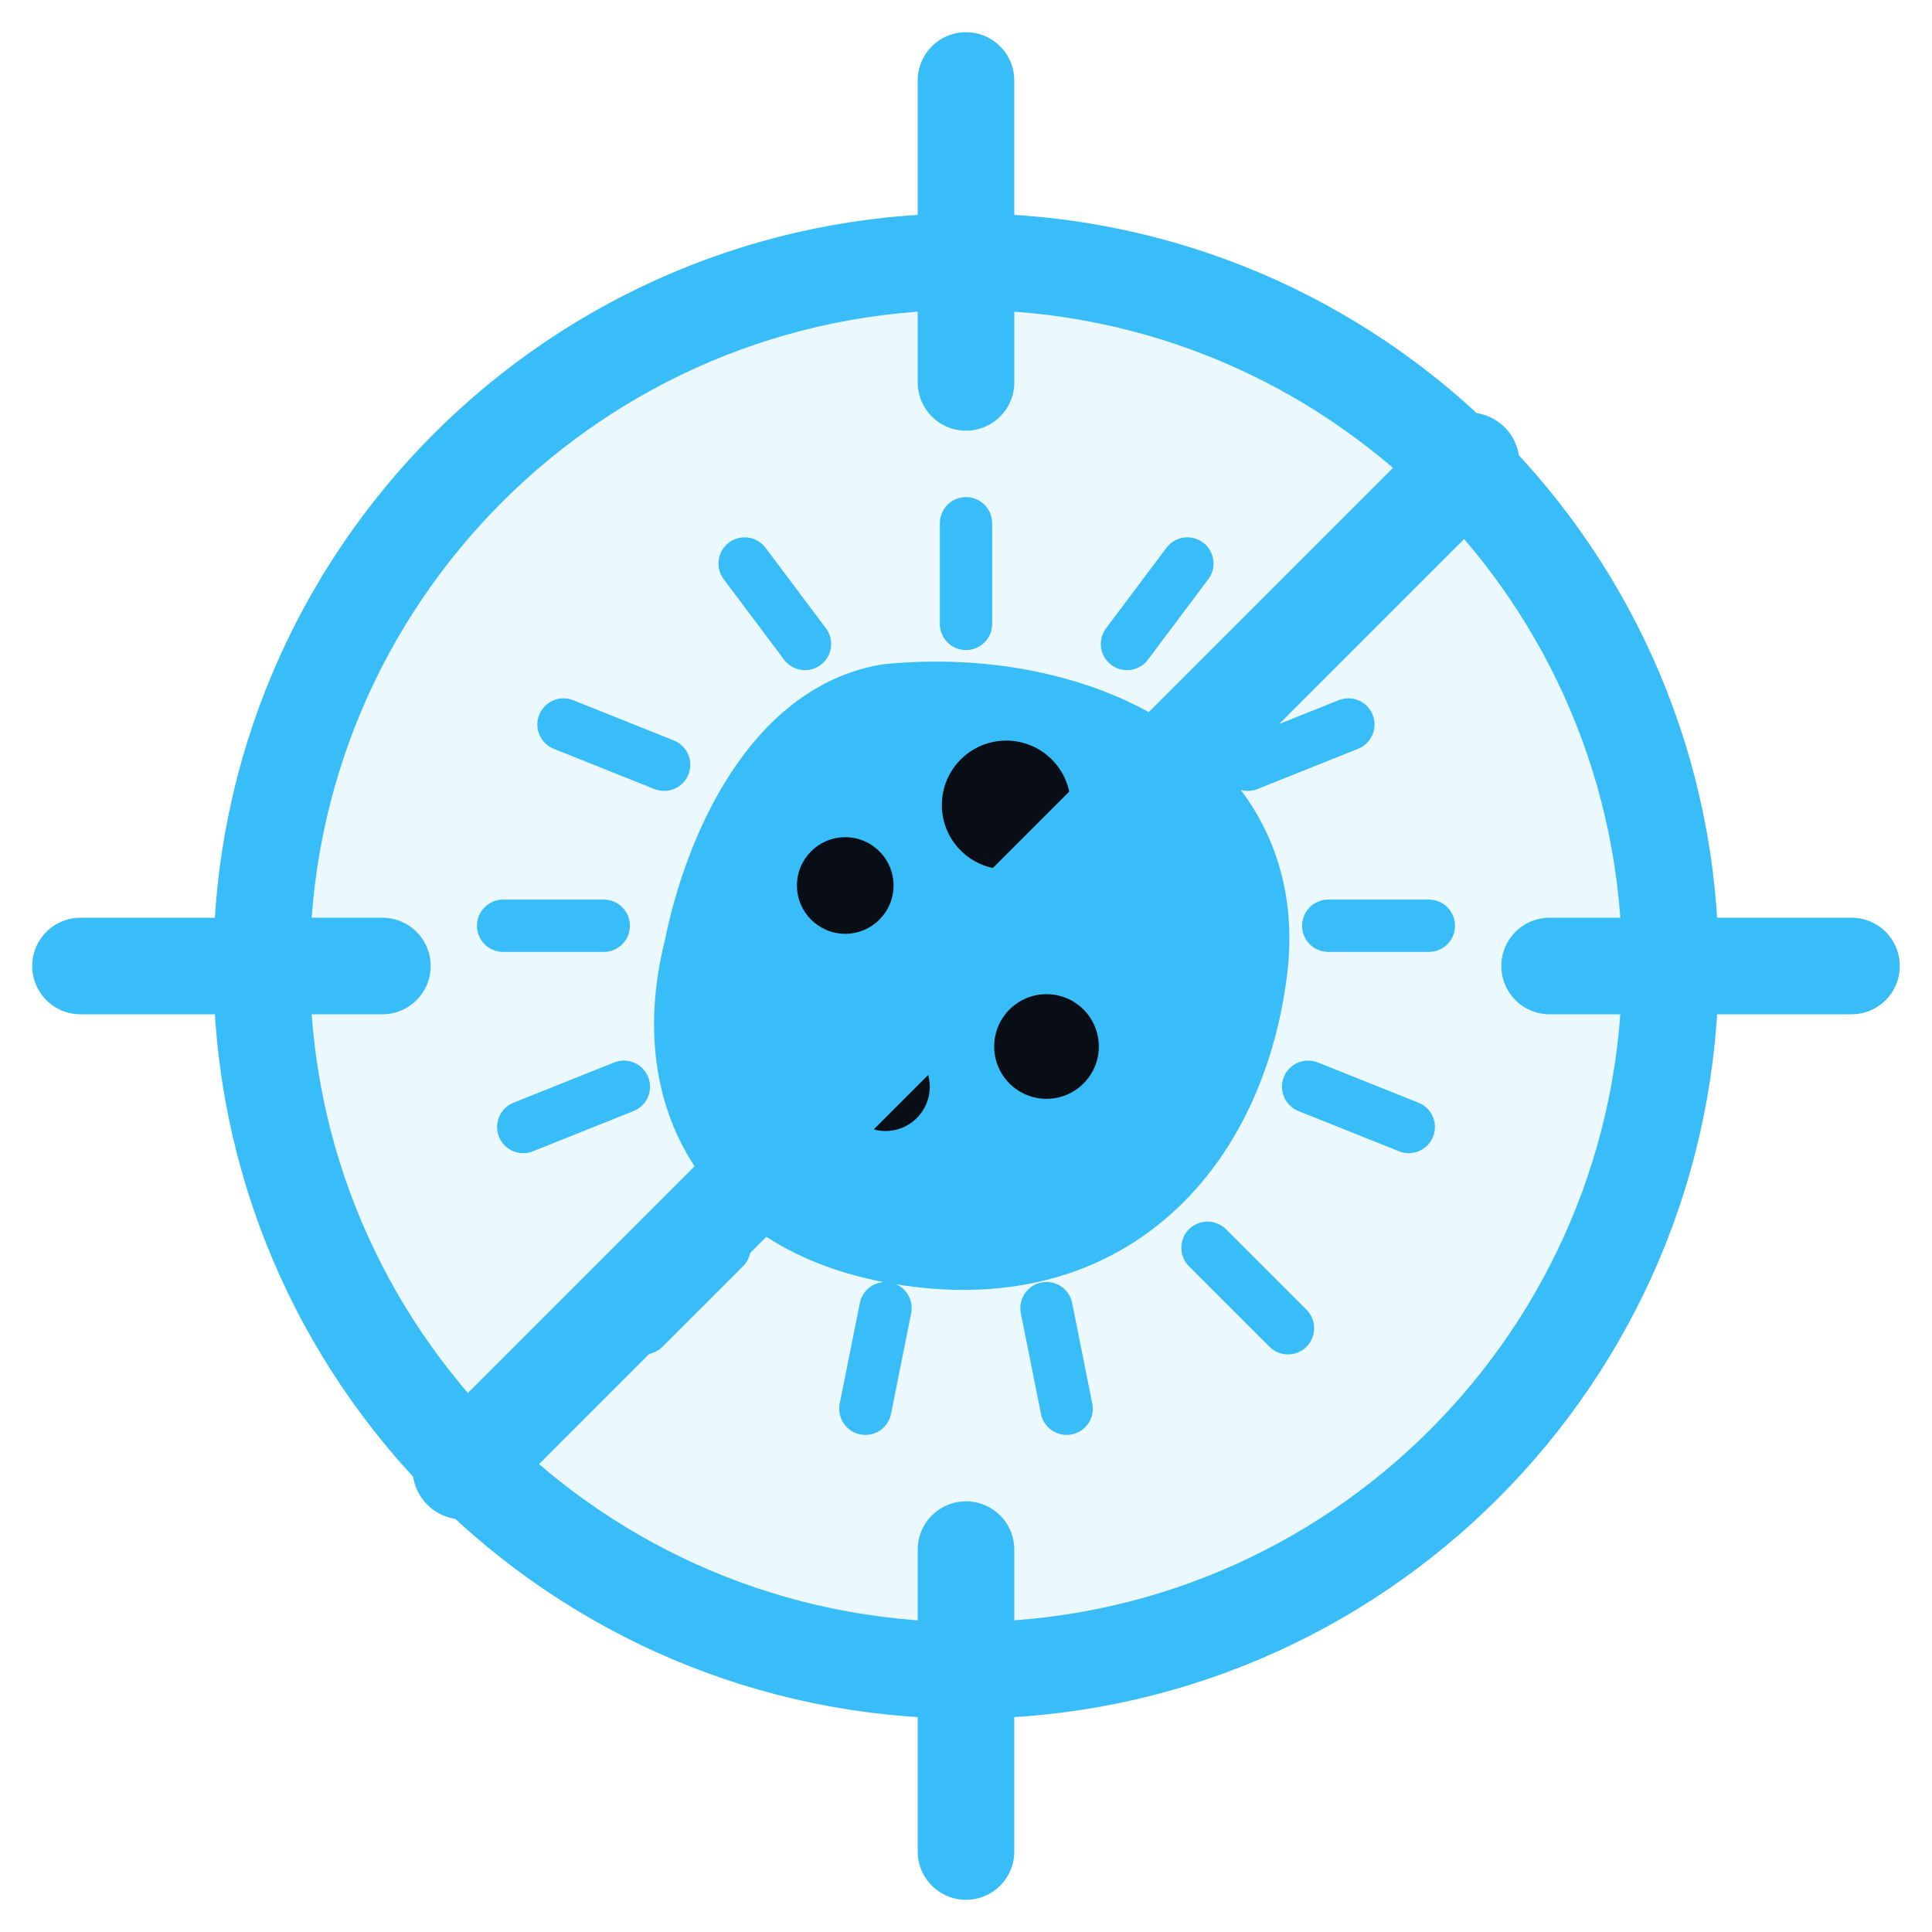
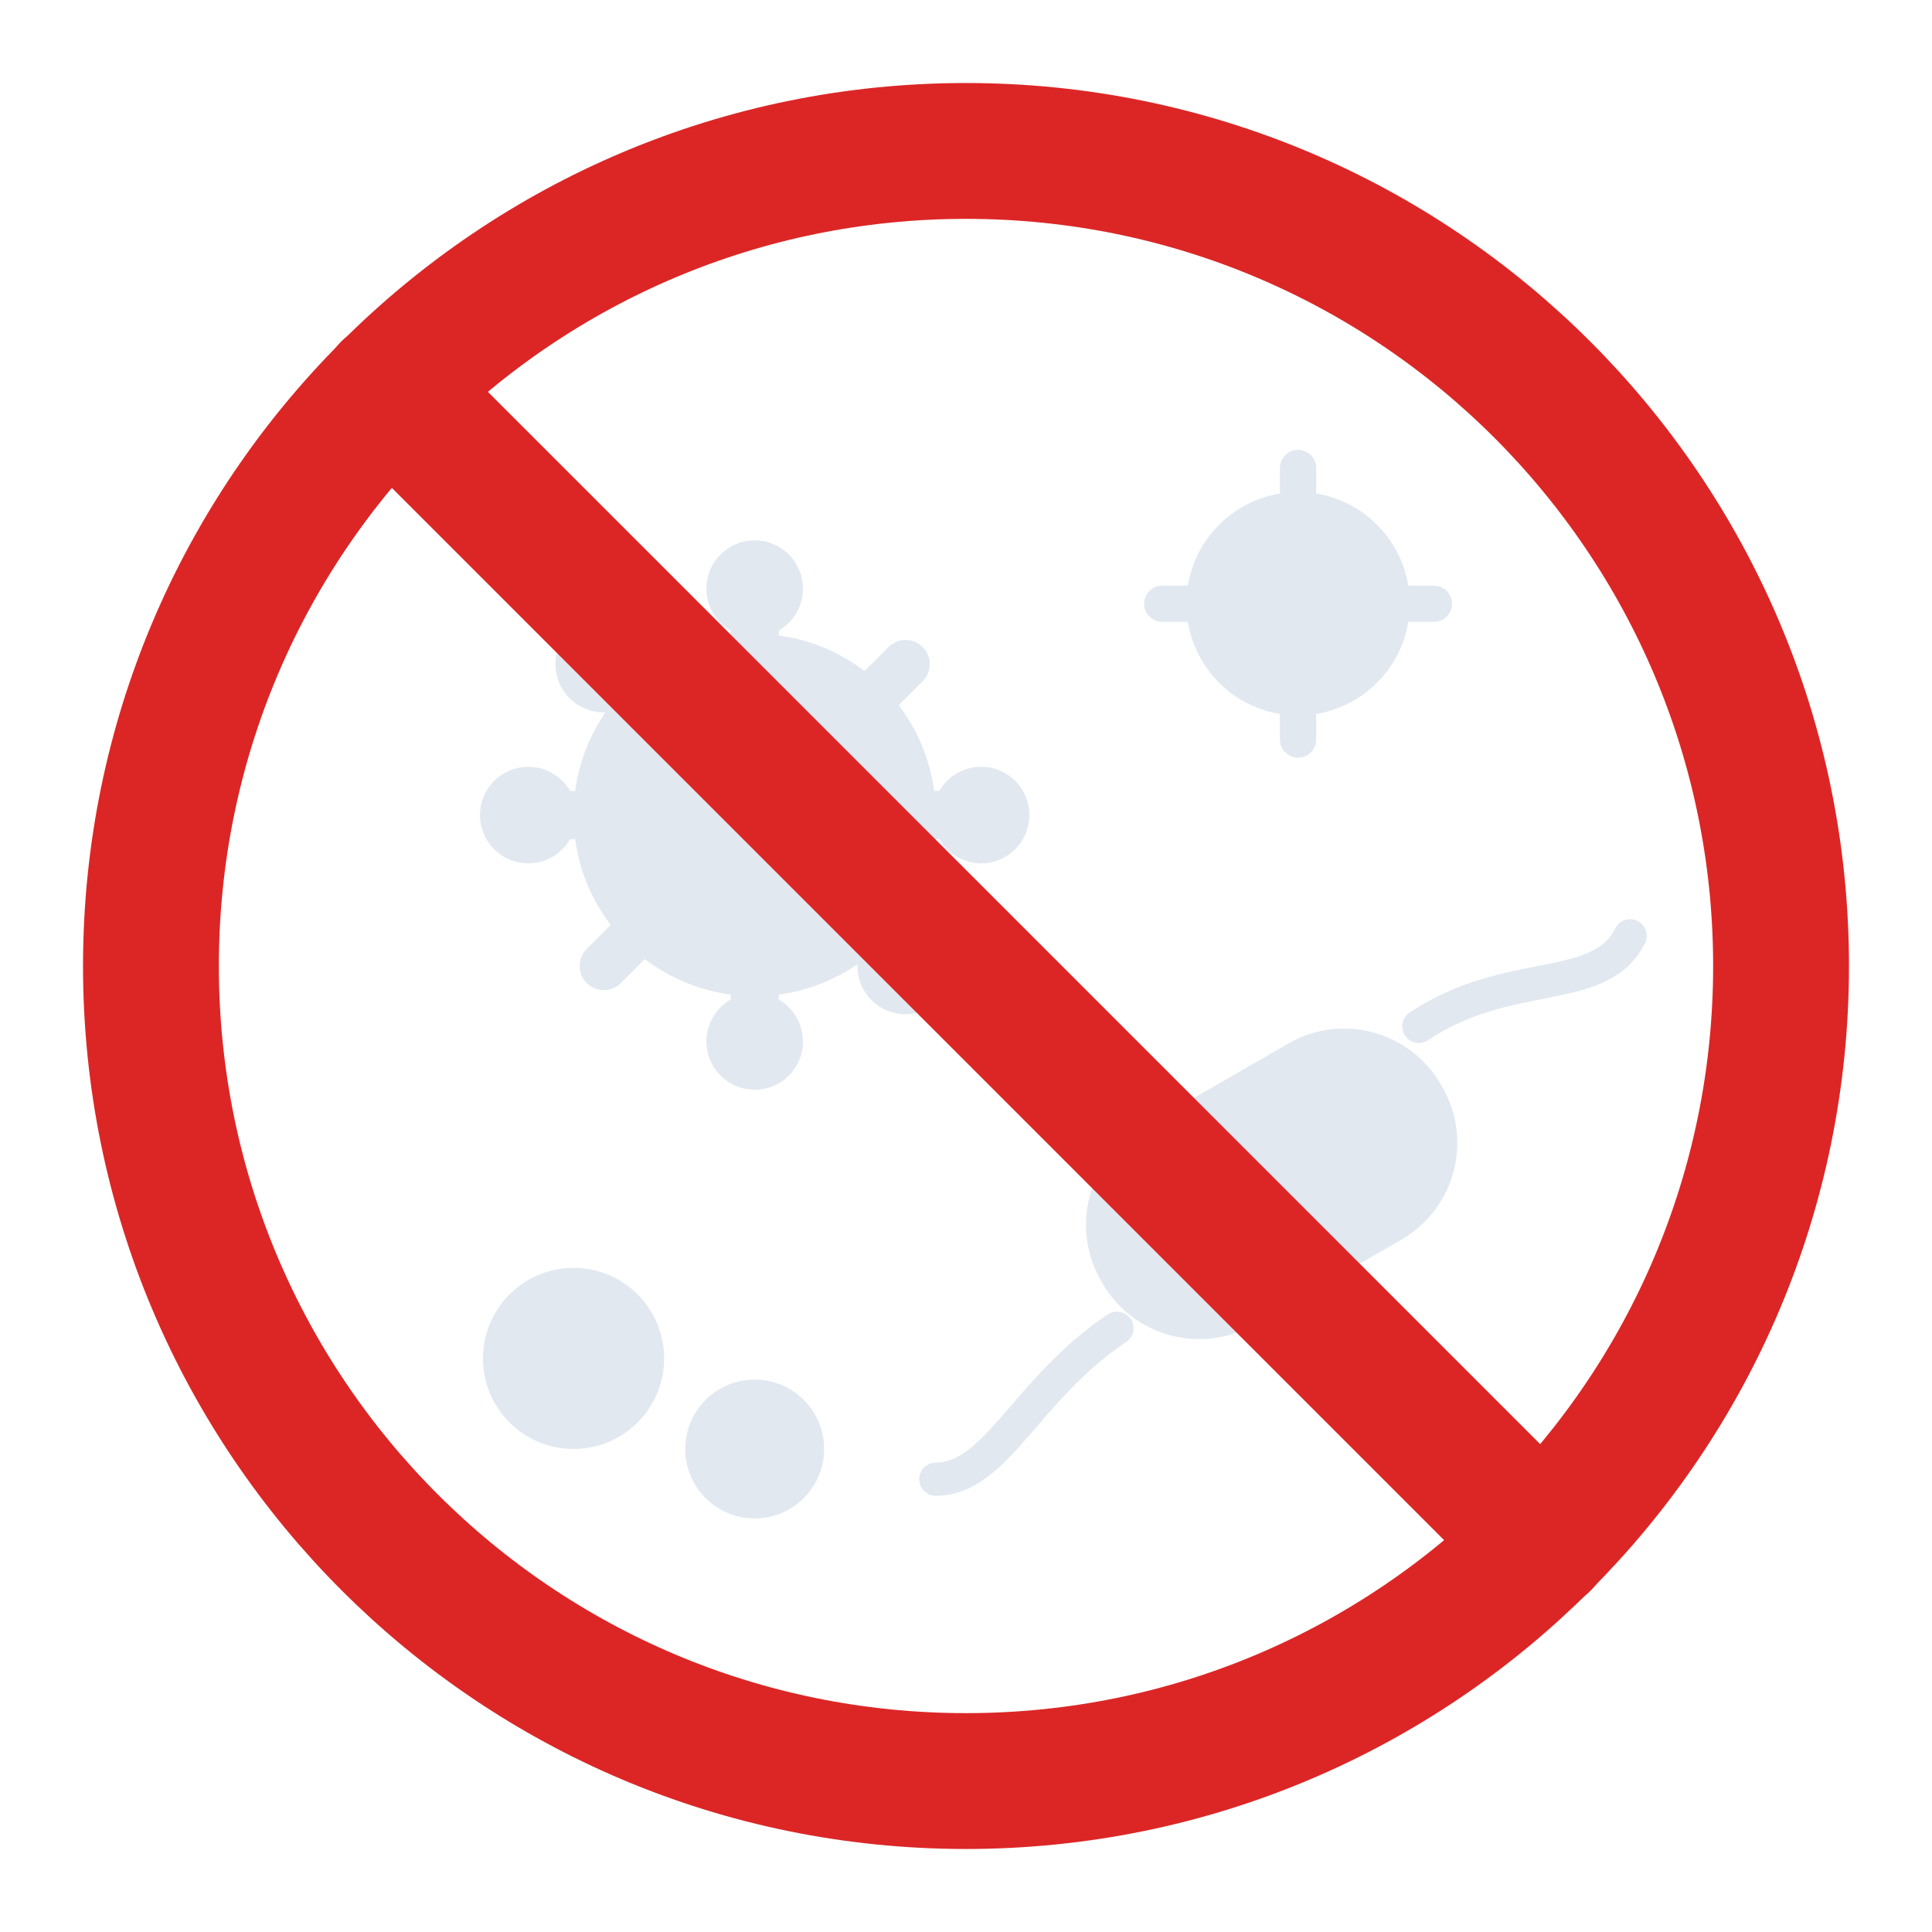
- <svg xmlns="http://www.w3.org/2000/svg" viewBox="0 0 48 48" fill="none" width="48" height="48">
-   <circle cx="24" cy="24" r="17.5" fill="rgba(56, 189, 248, 0.1)" />
-   <circle cx="24" cy="24" r="17.5" stroke="#38bdf8" stroke-width="2.4" />
-   <line x1="24" y1="2" x2="24" y2="9.5" stroke="#38bdf8" stroke-width="2.4" stroke-linecap="round" />
-   <line x1="24" y1="38.5" x2="24" y2="46" stroke="#38bdf8" stroke-width="2.4" stroke-linecap="round" />
-   <line x1="2" y1="24" x2="9.5" y2="24" stroke="#38bdf8" stroke-width="2.4" stroke-linecap="round" />
-   <line x1="38.5" y1="24" x2="46" y2="24" stroke="#38bdf8" stroke-width="2.4" stroke-linecap="round" />
-   <g fill="#38bdf8" stroke="#38bdf8">
-     <line x1="20" y1="16" x2="18.5" y2="14" stroke-width="1.3" stroke-linecap="round" />
-     <line x1="24" y1="15.5" x2="24" y2="13" stroke-width="1.3" stroke-linecap="round" />
-     <line x1="28" y1="16" x2="29.5" y2="14" stroke-width="1.3" stroke-linecap="round" />
-     <line x1="31" y1="19" x2="33.5" y2="18" stroke-width="1.3" stroke-linecap="round" />
-     <line x1="33" y1="23" x2="35.5" y2="23" stroke-width="1.3" stroke-linecap="round" />
-     <line x1="32.5" y1="27" x2="35" y2="28" stroke-width="1.3" stroke-linecap="round" />
-     <line x1="30" y1="31" x2="32" y2="33" stroke-width="1.3" stroke-linecap="round" />
-     <line x1="26" y1="32.5" x2="26.5" y2="35" stroke-width="1.3" stroke-linecap="round" />
-     <line x1="22" y1="32.5" x2="21.5" y2="35" stroke-width="1.3" stroke-linecap="round" />
-     <line x1="18" y1="31" x2="16" y2="33" stroke-width="1.3" stroke-linecap="round" />
-     <line x1="15.5" y1="27" x2="13" y2="28" stroke-width="1.3" stroke-linecap="round" />
-     <line x1="15" y1="23" x2="12.5" y2="23" stroke-width="1.3" stroke-linecap="round" />
-     <line x1="16.5" y1="19" x2="14" y2="18" stroke-width="1.3" stroke-linecap="round" />
-     <path d="M 22 17              C 27 16.5 32 19 31.5 24              C 31 28.5 28 32 23 31.5              C 18 31 16 27.5 17 23.5              C 17.5 21 19 17.5 22 17 Z" />
-     <circle cx="21" cy="22" r="1.2" fill="#090d16" stroke="none" />
-     <circle cx="25" cy="20" r="1.6" fill="#090d16" stroke="none" />
-     <circle cx="26" cy="26" r="1.3" fill="#090d16" stroke="none" />
-     <circle cx="22" cy="27" r="1.1" fill="#090d16" stroke="none" />
+ <svg xmlns="http://www.w3.org/2000/svg" viewBox="0 0 64 64" width="64" height="64" fill="none">
+   <circle cx="32" cy="32" r="28" fill="rgba(255, 255, 255, 0.04)" />
+   <circle cx="32" cy="32" r="27" stroke="#dc2626" stroke-width="4.5" />
+   <g fill="#e2e8f0" stroke="#e2e8f0">
+     <circle cx="25" cy="27" r="5.5" />
+     <path d="M25 19.5 L25 21.5 M25 32.5 L25 34.5 M17.5 27 L19.5 27 M30.5 27 L32.5 27 M20 22 L21.5 23.5 M28.5 30.5 L30 32 M20 32 L21.5 30.5 M28.5 23.5 L30 22" stroke-width="1.6" stroke-linecap="round" />
+     <circle cx="25" cy="19.5" r="1.1" />
+     <circle cx="25" cy="34.5" r="1.1" />
+     <circle cx="17.5" cy="27" r="1.1" />
+     <circle cx="32.5" cy="27" r="1.1" />
+     <circle cx="20" cy="22" r="1.1" />
+     <circle cx="30" cy="32" r="1.1" />
+     <rect x="36" y="36" width="12" height="6.5" rx="3.2" transform="rotate(-30 42 39)" />
+     <path d="M37 44 C34 46, 33 49, 31 49" stroke-width="1.1" stroke-linecap="round" fill="none" />
+     <path d="M47 34 C50 32, 53 33, 54 31" stroke-width="1.1" stroke-linecap="round" fill="none" />
+     <circle cx="43" cy="20" r="3.2" />
+     <path d="M43 15.5 L43 17 M43 23 L43 24.5 M38.5 20 L40 20 M46 20 L47.5 20" stroke-width="1.2" stroke-linecap="round" />
+     <circle cx="19" cy="45" r="2.5" />
+     <circle cx="25" cy="48" r="1.8" />
  </g>
-   <line x1="11.5" y1="36.5" x2="36.5" y2="11.5" stroke="#38bdf8" stroke-width="2.5" stroke-linecap="round" />
+   <line x1="12.9" y1="12.9" x2="51.1" y2="51.1" stroke="#dc2626" stroke-width="4.5" stroke-linecap="round" />
</svg>
